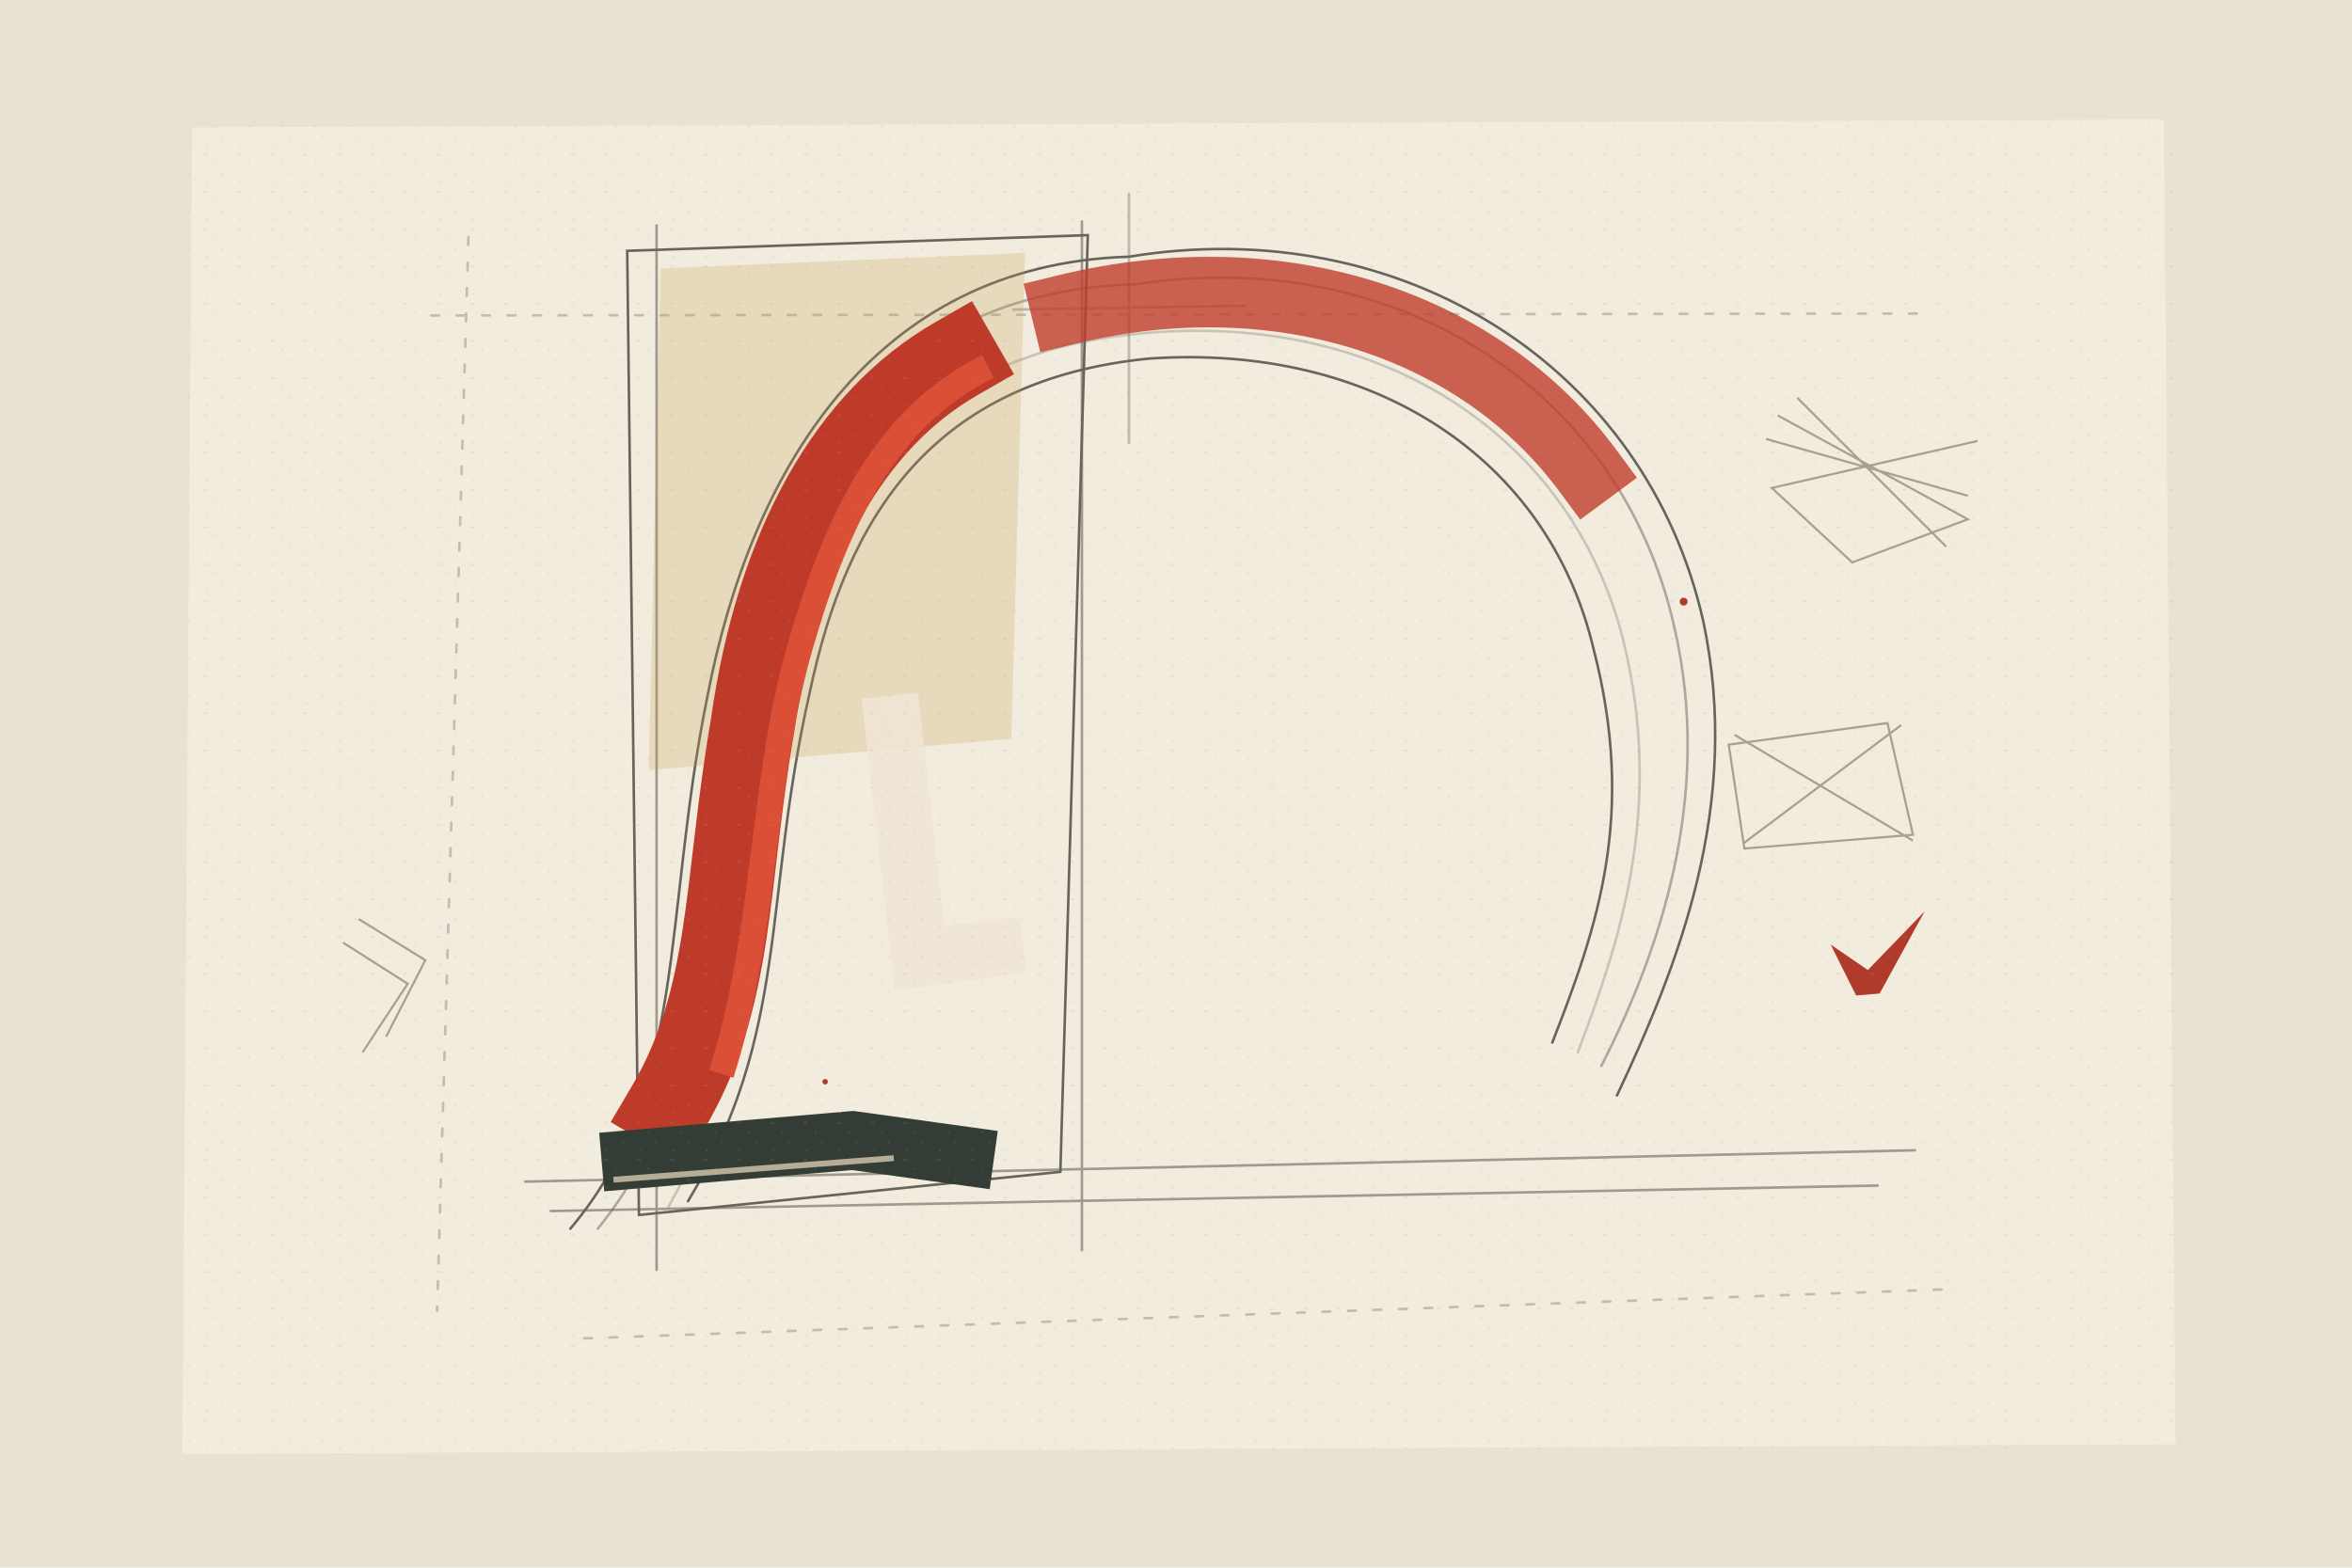
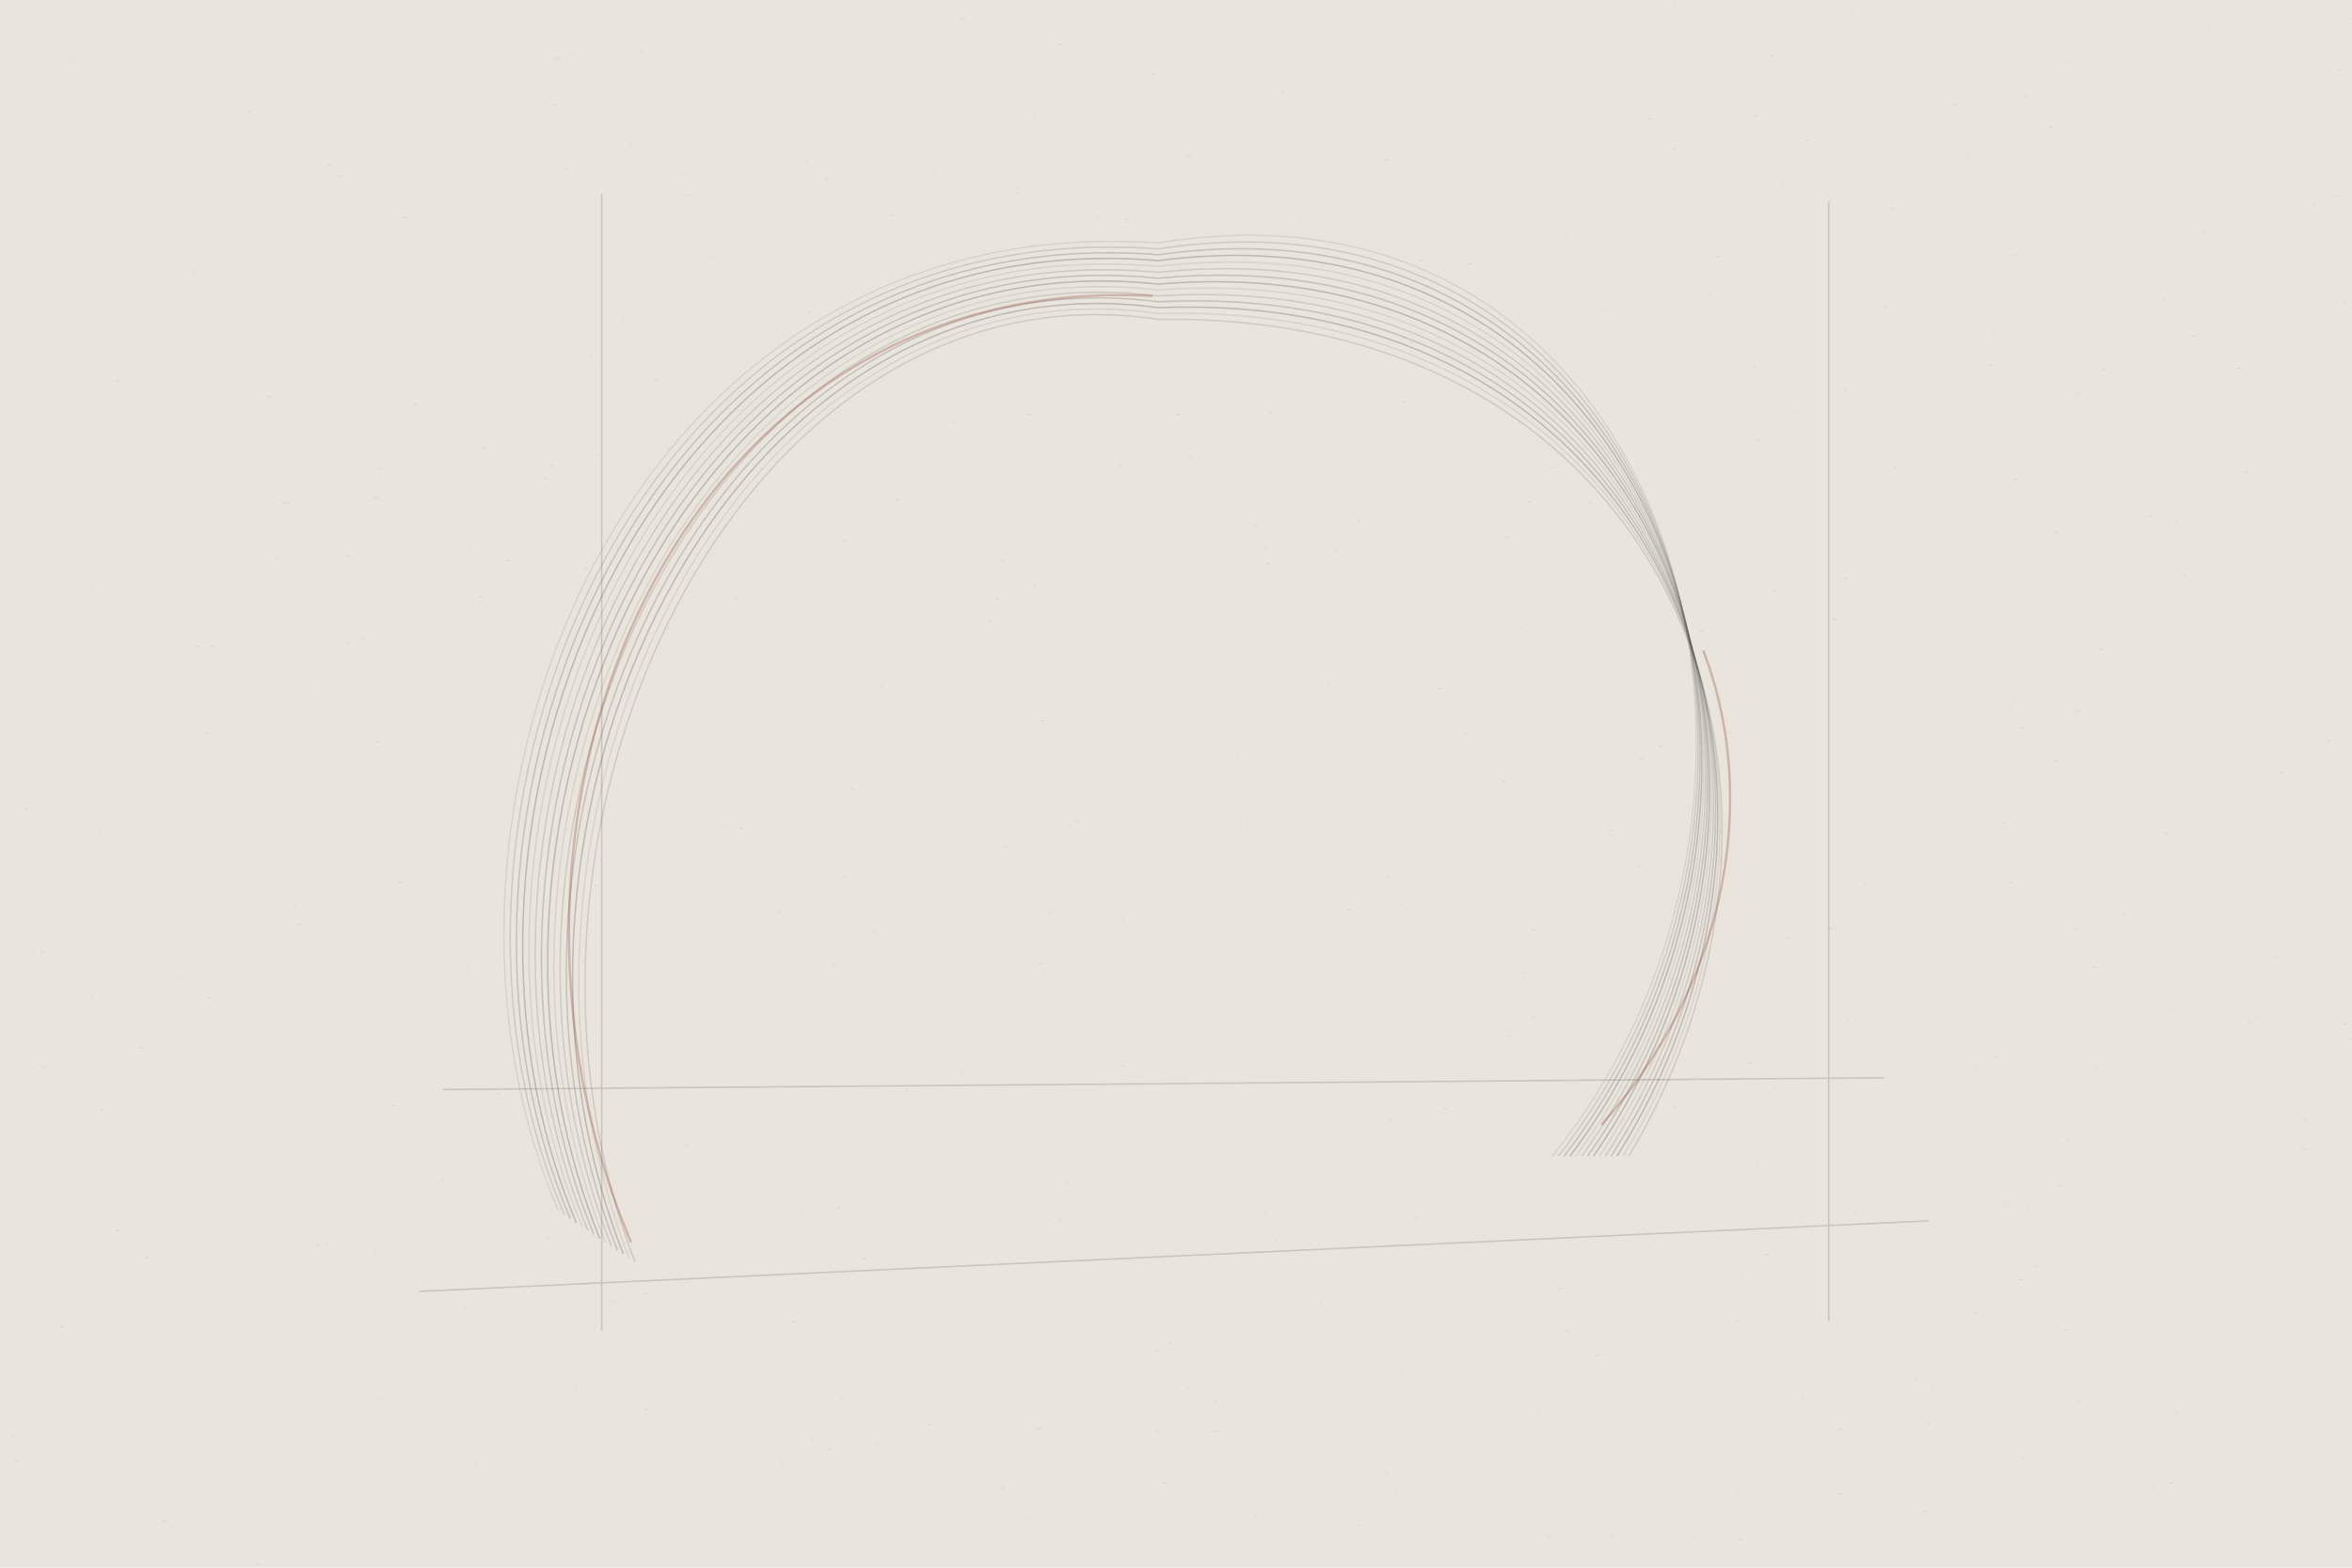
<svg xmlns="http://www.w3.org/2000/svg" viewBox="0 0 1200 800" role="img" aria-labelledby="title desc">
-   <defs>
-     <pattern id="paper" width="17" height="19" patternUnits="userSpaceOnUse">
-       <path d="M2 3h2M11 13h1M8 7v1M3 17h1" stroke="#afa28c" stroke-opacity=".2" stroke-width=".7" />
-     </pattern>
-   </defs>
-   <rect width="1200" height="800" fill="#e8e2d4" />
-   <path d="M98 65L1104 61 1110 737 93 742Z" fill="#f2ecde" />
-   <g fill="none" stroke="#66645c" stroke-width="1.3" stroke-linecap="round">
-     <path d="M291 627C351 556 338 468 361 355C383 241 445 135 576 131C716 108 840 188 869 317C889 411 856 493 825 559" />
-     <path d="M305 627C363 556 353 468 375 358C400 240 449 149 580 145C709 125 826 196 854 319C875 408 845 489 817 544" opacity=".5" />
-     <path d="M351 613C403 527 389 460 413 354C432 263 476 194 586 183C701 175 790 234 813 331C835 416 815 473 792 532" />
-     <path d="M341 616C387 534 380 456 399 350C419 241 478 179 584 170C707 159 802 224 828 326C850 414 825 484 805 537" opacity=".3" />
-     <path d="M268 603L977 587M281 618L958 605M335 115L335 648M552 113L552 638" opacity=".6" />
-     <path d="M298 683L992 658M220 161L986 160M239 121L223 669" stroke-dasharray="4 9" opacity=".35" />
-     <path d="M320 128L555 120 541 598 326 620Z" />
-     <path d="M576 99L576 226M517 158L635 156" opacity=".4" />
+   <defs />
+   <rect width="1200" height="800" fill="#e9e5dc" />
+   <g fill="none" stroke="#4d504b" stroke-width=".75">
+     <path d="M285 618C199 420 315 105 591 124C850 81 945 399 792 590" opacity="0.12" />
+     <path d="M288 620C202 420 320 107 591 127C850 87 945 399 795 590" opacity="0.18" />
+     <path d="M291 622C205 420 325 109 591 130C850 93 945 399 798 590" opacity="0.24" />
+     <path d="M294 624C208 420 330 111 591 133C850 99 945 399 801 590" opacity="0.30" />
+     <path d="M297 626C211 420 335 113 591 136C850 105 945 399 804 590" opacity="0.12" />
+     <path d="M300 628C214 420 340 115 591 139C850 111 945 399 807 590" opacity="0.18" />
+     <path d="M303 630C217 420 345 117 591 142C850 117 945 399 810 590" opacity="0.24" />
+     <path d="M306 632C220 420 350 119 591 145C850 123 945 399 813 590" opacity="0.30" />
+     <path d="M309 634C223 420 355 121 591 148C850 129 945 399 816 590" opacity="0.12" />
+     <path d="M312 636C226 420 360 123 591 151C850 135 945 399 819 590" opacity="0.18" />
+     <path d="M315 638C229 420 365 125 591 154C850 141 945 399 822 590" opacity="0.24" />
+     <path d="M318 640C232 420 370 127 591 157C850 147 945 399 825 590" opacity="0.30" />
+     <path d="M321 642C235 420 375 129 591 160C850 153 945 399 828 590" opacity="0.12" />
+     <path d="M324 644C238 420 380 131 591 163C850 159 945 399 831 590" opacity="0.18" />
+     <path d="M226 556L961 550M307 99V679M933 103V674M214 659L984 623" opacity=".22" />
  </g>
-   <path d="M337 137L523 129 516 377 331 393Z" fill="#c49b50" opacity=".24" />
-   <path d="M341 565C374 509 370 451 384 370C397 278 434 214 488 183" fill="none" stroke="#be3b2a" stroke-width="43" stroke-linecap="square" />
-   <path d="M368 548C392 473 388 395 410 324C431 253 458 210 504 187" fill="none" stroke="#db4f36" stroke-width="13" />
-   <path d="M544 158C655 131 756 167 810 240" fill="none" stroke="#c13d2c" stroke-width="36" stroke-linecap="square" opacity=".8" />
-   <path d="M307 593L435 582 507 592" fill="none" stroke="#333d35" stroke-width="30" />
-   <path d="M313 602L456 591" fill="none" stroke="#b6ad97" stroke-width="3" />
-   <path d="M454 355L469 489 522 482" fill="none" stroke="#eee5d4" stroke-width="29" opacity=".9" />
-   <g stroke="#807867" fill="none" stroke-width="1.1" opacity=".65">
-     <path d="M907 212L1004 265 945 287 904 249 1009 225M901 224L1004 253M917 203L993 279" />
-     <path d="M882 380L963 369 976 426 890 433Z M885 375L976 429 M970 370L890 430" />
-     <path d="M183 469L217 490 197 529M175 481L208 502 185 537" />
+   <g fill="none" stroke="#984c3d" stroke-width="1.2" opacity=".33">
+     <path d="M322 634C230 416 344 138 588 151M817 574C879 505 899 410 869 332" />
  </g>
-   <g fill="#b03b2a">
-     <path d="M934 482L953 495 982 465 959 507 947 508Z" />
-     <circle cx="859" cy="307" r="2" />
-     <circle cx="421" cy="552" r="1.4" />
-   </g>
-   <rect x="93" y="61" width="1017" height="681" fill="url(#paper)" />
+   <path d="M548.4 418.8l2.0 -0.2 M748.5 134.7l1.7 -0.2 M694.7 635.6l0.8 0.4 M965.6 758.6l0.4 -0.3 M476.4 86.9l0.9 0.2 M704.0 607.5l0.6 -0.4 M369.6 422.1l0.7 -0.2 M940.8 295.3l1.6 -0.3 M873.3 390.9l1.5 0.3 M191.2 638.8l1.1 -0.0 M1046.0 64.8l1.4 0.2 M526.2 125.2l1.5 -0.4 M518.1 98.4l1.3 0.3 M1110.0 775.8l0.5 -0.1 M946.1 618.3l1.3 0.0 M412.5 158.9l1.1 0.5 M895.0 59.2l1.9 -0.4 M1054.1 31.8l1.2 -0.4 M743.7 93.1l0.7 0.1 M1023.2 614.5l1.8 -0.2 M990.4 227.4l0.8 0.3 M420.9 91.5l1.0 -0.1 M629.2 603.7l1.0 -0.1 M1025.5 450.5l1.3 0.0 M54.4 584.0l0.4 0.5 M527.2 60.6l0.8 -0.5 M654.4 46.3l0.8 0.1 M896.2 224.9l1.2 0.1 M1053.8 678.5l1.6 0.2 M942.3 520.8l0.8 -0.4 M605.9 708.5l1.5 0.5 M167.5 290.9l0.6 -0.1 M280.7 237.7l2.0 -0.5 M836.2 560.2l1.3 -0.0 M938.6 729.4l1.4 0.1 M305.3 232.1l1.2 -0.0 M1108.2 536.5l0.9 -0.3 M1067.9 179.8l0.4 -0.5 M398.7 747.6l1.3 0.4 M1109.5 721.3l1.5 -0.5 M911.6 478.4l1.7 0.5 M1171.8 85.0l0.5 -0.4 M586.7 38.4l1.9 -0.3 M1035.3 643.2l0.6 -0.1 M540.0 622.3l1.4 -0.3 M1094.8 686.8l0.7 -0.2 M1068.6 544.7l1.2 0.3 M59.1 194.7l1.8 -0.4 M83.2 775.6l1.9 0.4 M640.1 268.7l1.6 -0.1 M1113.9 294.1l1.5 -0.4 M559.2 111.1l1.4 0.5 M687.2 464.1l1.9 0.4 M818.6 157.5l1.2 0.1 M835.4 442.3l1.5 -0.3 M714.3 461.3l0.7 -0.1 M1199.7 529.9l0.7 0.4 M504.6 317.3l1.3 -0.4 M907.9 376.5l1.3 -0.4 M867.0 322.5l1.8 -0.4 M1003.7 78.6l0.5 0.5 M454.0 110.2l1.4 -0.5 M504.0 330.3l0.5 0.3 M899.0 270.1l0.7 0.3 M779.5 256.0l1.2 0.3 M822.4 126.6l0.6 0.4 M317.7 164.3l0.7 -0.4 M867.2 786.9l0.7 -0.1 M524.2 211.4l1.6 0.2 M56.2 745.4l0.5 0.3 M433.0 205.1l1.0 -0.3 M853.6 75.9l1.8 0.2 M781.7 474.5l1.6 0.2 M814.2 691.4l2.0 0.4 M257.6 610.6l1.0 0.1 M1118.5 171.3l1.7 0.3 M20.9 485.7l1.6 -0.3 M1160.4 334.3l0.8 -0.3 M1107.1 756.9l1.5 -0.3 M888.8 651.2l0.9 0.4 M408.8 619.9l0.8 -0.3 M1050.2 605.2l1.9 -0.1 M715.1 205.0l1.5 0.1 M985.7 709.2l0.8 -0.3 M878.2 184.1l0.8 0.4 M326.1 26.1l1.7 -0.2 M135.6 440.8l0.4 0.3 M921.1 71.9l1.7 -0.4 M852.0 499.4l1.0 0.1 M1147.4 522.0l1.5 0.1 M1059.2 200.8l1.9 -0.4 M329.3 719.2l1.5 0.4 M1144.9 241.1l1.9 -0.5 M205.3 111.5l1.8 -0.4 M1060.1 715.1l1.0 -0.4 M100.1 330.1l1.5 -0.1 M396.1 195.8l0.5 -0.4 M292.8 734.5l0.7 0.1 M706.8 417.2l0.5 0.2 M207.0 237.0l0.8 -0.0 M282.0 53.8l1.7 -0.2 M445.2 475.3l1.6 0.3 M673.7 135.4l1.7 0.1 M768.8 274.2l1.3 -0.3 M169.3 701.8l0.5 0.4 M239.6 277.6l0.7 0.3 M605.5 80.0l2.0 0.0 M527.7 298.7l0.9 0.2 M199.9 564.3l1.7 0.0 M283.3 30.2l1.9 -0.2 M334.6 193.8l1.0 0.4 M986.6 27.8l0.7 -0.0 M244.8 304.6l1.3 -0.1 M983.2 726.5l1.4 -0.4 M1059.2 363.5l1.8 -0.5 M775.6 320.7l0.7 -0.3 M1096.4 263.4l1.4 0.1 M348.1 88.8l0.8 0.2 M123.5 588.9l0.8 0.2 M894.6 187.7l1.1 -0.4 M1037.5 646.7l1.6 -0.5 M472.5 155.2l1.0 0.3 M967.1 315.9l1.0 -0.0 M645.6 279.3l0.9 0.4 M28.9 279.5l1.0 -0.3 M747.1 374.3l1.5 -0.3 M149.9 462.7l0.7 -0.5 M996.5 53.2l1.9 -0.1 M789.7 784.1l1.0 0.5 M1050.1 456.5l0.7 -0.2 M854.1 565.1l1.4 -0.4 M1072.9 188.5l1.2 -0.0 M30.5 676.7l1.5 0.5 M595.7 404.3l1.2 0.0 M512.5 431.9l1.4 -0.0 M798.2 121.7l1.2 0.0 M375.0 305.3l1.4 -0.1 M782.2 518.5l0.9 0.2 M485.9 215.2l1.2 0.3 M934.9 316.0l2.0 -0.2 M429.1 713.1l1.5 0.3 M430.1 276.0l1.9 0.0 M184.8 326.0l1.5 -0.3 M999.3 545.3l0.7 -0.2 M663.0 113.1l0.9 -0.3 M706.5 751.9l1.6 0.0 M447.1 736.5l1.3 -0.4 M914.6 211.1l0.6 -0.5 M692.7 265.5l0.9 0.4 M1192.2 100.2l1.5 -0.4 M692.0 778.4l1.3 -0.4 M1055.1 581.7l0.6 0.4 M1030.3 653.0l1.9 0.1 M238.0 494.3l0.7 0.3 M277.4 244.4l1.5 -0.3 M449.5 350.1l0.8 0.2 M1025.3 555.1l0.5 0.2 M388.6 379.3l1.0 -0.4 M798.0 210.7l1.2 -0.1 M530.7 367.7l2.0 0.4 M1027.2 130.4l1.2 -0.3 M370.4 151.8l0.8 -0.2 M253.3 558.1l1.3 0.3 M1177.0 225.5l0.7 -0.3 M440.2 642.5l1.8 -0.0 M108.3 128.2l1.0 -0.0 M1176.0 586.7l1.2 -0.5 M680.4 280.9l1.7 0.3 M961.5 156.6l1.0 0.2 M630.7 385.6l1.0 -0.1 M795.0 657.6l1.6 -0.2 M106.0 509.3l1.8 -0.2 M1078.7 224.0l0.6 -0.5 M676.8 349.6l1.5 -0.4 M434.5 402.7l1.5 0.1 M936.5 299.7l0.5 0.1 M798.7 679.3l1.4 -0.1 M167.4 84.2l1.6 -0.2 M1104.4 425.5l1.5 -0.4 M191.1 254.0l1.8 -0.4 M901.6 72.0l0.5 -0.3 M1016.9 170.3l0.7 0.2 M241.7 747.1l1.0 -0.1 M771.2 13.7l1.2 -0.1 M427.0 616.1l1.5 -0.1 M887.1 785.5l1.5 0.2 M363.2 130.6l0.8 0.5 M523.4 775.5l0.9 0.0 M293.3 709.3l0.6 0.5 M510.3 286.0l1.8 0.1 M767.0 399.1l1.3 -0.3 M891.8 542.7l1.9 -0.5 M809.8 256.6l1.6 -0.4 M727.5 145.8l1.4 0.1 M297.8 289.5l1.2 0.3 M242.6 286.2l0.5 -0.4 M349.5 584.5l1.2 -0.0 M74.1 641.7l1.9 0.2 M1174.3 585.8l1.1 -0.2 M1199.9 148.4l0.5 0.4 M90.5 498.6l1.0 -0.0 M130.7 797.9l1.9 0.4 M46.1 301.8l0.9 0.4 M630.4 709.1l0.7 -0.2 M311.6 664.1l1.8 0.4 M791.7 238.4l1.6 -0.4 M481.5 580.0l0.6 0.0 M589.7 689.5l1.1 -0.3 M455.8 680.3l0.7 -0.3 M470.5 374.0l0.8 0.4 M1007.1 544.7l1.0 -0.3 M2.5 688.7l0.5 0.1 M573.7 112.2l1.9 -0.3 M903.2 28.3l2.0 0.4 M821.2 172.6l1.1 0.1 M647.6 211.2l1.4 -0.1 M919.6 713.6l1.1 -0.0 M303.4 451.9l1.4 0.2 M535.6 465.2l0.9 -0.3 M224.6 782.4l0.8 0.0 M1155.5 79.2l0.5 0.0 M1199.1 9.6l0.7 0.1 M59.1 627.5l1.9 0.4 M1123.1 118.3l1.4 0.2 M1103.0 357.0l0.8 0.3 M1058.5 474.6l1.7 -0.1 M944.5 5.4l0.8 -0.5 M36.6 30.8l1.0 0.4 M590.3 730.3l1.0 -0.2 M1015.2 186.2l1.6 0.0 M123.0 42.1l0.5 -0.2 M245.8 228.8l1.0 -0.1 M940.7 198.6l1.3 0.3 M650.5 633.5l0.7 -0.4 M340.7 229.1l0.9 -0.4 M186.3 119.2l1.1 -0.4 M892.2 413.3l0.6 0.4 M736.4 565.7l1.9 0.2 M1051.7 519.5l0.7 -0.4 M291.6 26.9l1.0 0.2 M927.7 5.1l0.9 0.1 M305.3 358.7l0.6 0.2 M5.9 733.0l1.2 -0.4 M1031.3 744.1l1.3 0.4 M719.2 155.0l0.4 0.1 M12.4 413.2l1.6 -0.3 M1034.8 615.7l0.8 0.2 M29.8 588.1l0.6 0.2 M877.4 424.1l1.3 -0.2 M422.5 739.8l1.8 -0.3 M905.4 555.2l1.4 -0.2 M1195.2 522.3l1.5 0.5 M290.3 493.4l0.6 -0.4 M340.4 320.5l2.0 -0.1 M976.4 703.2l1.1 0.2 M1154.3 387.1l0.9 -0.3 M210.8 206.0l1.9 0.5 M769.7 528.8l1.0 -0.5 M51.7 263.3l0.6 -0.2 M964.0 312.9l0.4 0.5 M646.3 287.9l1.6 -0.0 M600.2 211.6l1.4 -0.3 M596.7 685.3l0.9 0.3 M1163.6 394.6l1.0 -0.5 M830.3 7.9l0.8 -0.4 M1118.1 512.8l0.4 -0.4 M776.6 496.4l1.0 0.2 M413.8 734.1l1.3 0.4 M328.5 660.5l1.5 -0.4 M49.3 423.9l1.3 -0.4 M636.6 421.4l0.9 -0.1 M712.1 762.8l0.9 -0.3 M715.6 172.5l1.5 -0.4 M508.1 305.5l2.0 0.3 M1035.1 167.8l1.0 -0.4 M281.8 698.7l0.5 0.1 M871.2 150.1l1.2 0.2 M1109.3 265.9l1.2 -0.1 M841.4 60.7l1.5 -0.4 M1024.3 83.5l0.6 0.1 M156.8 352.2l1.3 -0.2 M21.4 544.9l1.4 -0.2 M875.6 130.7l1.9 0.5 M570.8 237.2l1.4 0.2 M258.4 286.0l2.0 0.0 M571.6 544.0l1.8 -0.3 M183.8 374.3l1.1 -0.1 M727.9 306.5l0.5 -0.2 M1019.9 749.8l0.9 -0.0 M42.9 212.7l1.1 -0.2 M383.3 378.7l1.4 -0.0 M937.6 762.1l1.8 0.1 M438.5 775.3l0.4 0.0 M151.6 471.8l1.9 0.2 M126.6 57.3l1.4 -0.3 M419.1 189.8l1.7 0.0 M46.6 509.0l1.0 0.2 M473.6 726.9l1.6 0.4 M673.5 664.4l0.7 0.3 M895.9 593.9l0.9 0.2 M1141.2 187.9l1.9 0.1 M457.2 254.8l1.6 0.5 M177.0 283.7l1.6 -0.1 M278.8 631.5l1.2 0.1 M58.8 305.5l0.4 0.3 M286.3 489.5l0.5 0.0 M721.4 621.0l1.8 0.1 M1032.7 49.4l1.5 -0.3 M697.0 390.3l1.0 -0.2 M886.1 762.7l0.7 0.3 M904.9 301.0l1.7 0.5 M933.2 473.5l1.8 0.4 M942.4 53.1l0.6 0.2 M236.5 667.5l1.5 0.0 M679.9 182.2l0.7 -0.2 M1187.0 377.6l1.9 0.4 M239.4 177.9l0.6 -0.2 M1025.2 360.7l0.7 -0.0 M1083.1 466.5l1.5 -0.2 M1103.9 153.3l0.9 0.1 M768.1 274.3l0.6 0.1 M462.0 556.3l1.1 0.3 M160.8 635.4l1.7 -0.1 M618.8 730.7l2.0 0.1 M7.8 745.5l1.6 -0.2 M458.4 518.0l0.5 0.5 M136.8 202.2l1.5 0.3 M543.8 603.8l1.7 -0.1 M490.6 547.1l0.8 0.1 M191.7 378.8l2.0 -0.4 M1195.9 154.0l0.9 0.1 M784.5 721.1l0.9 -0.2 M528.8 729.1l2.0 0.3 M706.8 81.6l2.0 0.3 M593.2 756.6l1.7 0.0 M10.2 516.7l0.8 -0.3 M1007.4 670.4l1.2 -0.0 M201.9 445.5l0.8 -0.3 M909.3 94.5l0.9 0.2 M191.6 343.7l0.4 -0.2 M1071.1 331.7l1.6 -0.5 M350.7 99.9l2.0 -0.3 M640.6 774.3l1.0 -0.5 M399.4 171.1l0.8 -0.0 M644.9 619.3l1.2 -0.0 M1030.9 371.7l1.7 -0.3 M410.5 82.2l1.1 0.3 M571.9 469.2l0.9 -0.4 M165.8 635.2l1.4 -0.5 M1027.2 244.4l1.7 0.3 M606.4 233.6l1.3 -0.1 M925.1 446.9l0.9 0.0 M98.2 139.0l1.3 -0.2 M619.7 715.0l1.5 0.2 M71.1 534.5l1.7 0.1 M321.8 73.7l1.4 0.1 M1182.5 234.2l0.8 -0.1 M1175.6 572.0l0.9 -0.4 M733.7 351.5l1.8 -0.1 M951.6 451.3l1.1 -0.0 M214.4 140.1l0.8 0.3 M1102.7 416.1l0.6 -0.5 M530.4 491.6l1.6 0.1 M981.4 771.5l1.3 0.4 M461.2 304.8l0.5 0.4 M1106.6 515.2l0.8 -0.4 M157.5 546.1l0.4 0.2 M881.8 373.8l1.7 -0.4 M490.5 9.9l1.8 -0.1 M107.6 330.1l1.1 -0.3 M173.1 89.7l1.6 0.4 M358.6 265.1l2.0 -0.4 M533.1 353.4l0.6 -0.0 M40.7 772.3l0.5 -0.1 M1160.4 488.5l1.3 -0.1 M511.1 759.3l1.8 0.5 M249.2 13.9l0.7 0.0 M404.3 674.6l1.9 -0.2 M1048.1 271.6l1.7 -0.1 M466.9 666.7l0.9 -0.1 M377.8 422.5l1.3 0.3 M1067.8 493.3l1.9 0.5 M885.9 673.7l1.5 -0.4 M1156.5 446.9l0.5 0.3 M197.4 70.8l0.6 -0.2 M662.4 661.4l0.7 0.2 M1048.8 388.2l1.4 0.1 M176.6 328.4l1.1 -0.1 M998.5 559.3l0.6 0.1 M192.8 239.2l1.3 -0.1 M1129.8 132.3l0.4 -0.1 M456.6 481.6l0.9 -0.3 M424.9 492.4l1.4 -0.1 M854.0 0.9l0.9 0.3 M556.1 28.1l0.6 -0.1 M341.4 209.4l0.4 -0.0 M846.4 380.6l1.8 0.4 M708.5 571.7l1.4 -0.4 M966.4 238.1l1.8 0.1 M820.9 423.6l1.8 0.0 M145.1 256.9l1.8 0.0 M430.4 447.5l1.5 -0.4 M540.0 22.8l1.8 -0.0 M713.9 701.1l1.2 0.4 M193.8 714.0l0.9 0.1 M288.2 86.6l1.1 0.2 M1006.4 730.8l0.7 0.2 M719.3 174.8l1.5 0.1 M723.7 132.7l2.0 0.2 M1159.5 356.4l0.6 0.3 M900.5 640.2l1.9 -0.2 M51.3 566.8l1.9 -0.5 M836.5 387.4l1.4 0.2 M1193.2 35.8l1.2 -0.2 M1180.0 103.9l1.0 0.4 M1021.1 420.2l1.7 -0.4 M710.9 432.6l0.8 -0.0 M1126.8 12.8l0.7 -0.3 M708.0 447.2l0.9 0.5 M822.1 784.3l1.4 0.1 M964.9 106.4l1.2 -0.1 M105.3 374.1l1.3 -0.3 M359.9 281.7l0.7 0.5 M224.5 602.5l1.5 -0.2 M300.9 181.7l1.2 0.4 M203.6 450.6l1.9 -0.3 M1018.0 540.0l1.4 -0.4 M396.4 465.6l1.2 -0.5 M1098.6 758.2l0.7 -0.4 M140.6 284.8l1.3 0.2" fill="none" stroke="#6d675d" stroke-width=".5" opacity=".13" />
</svg>
